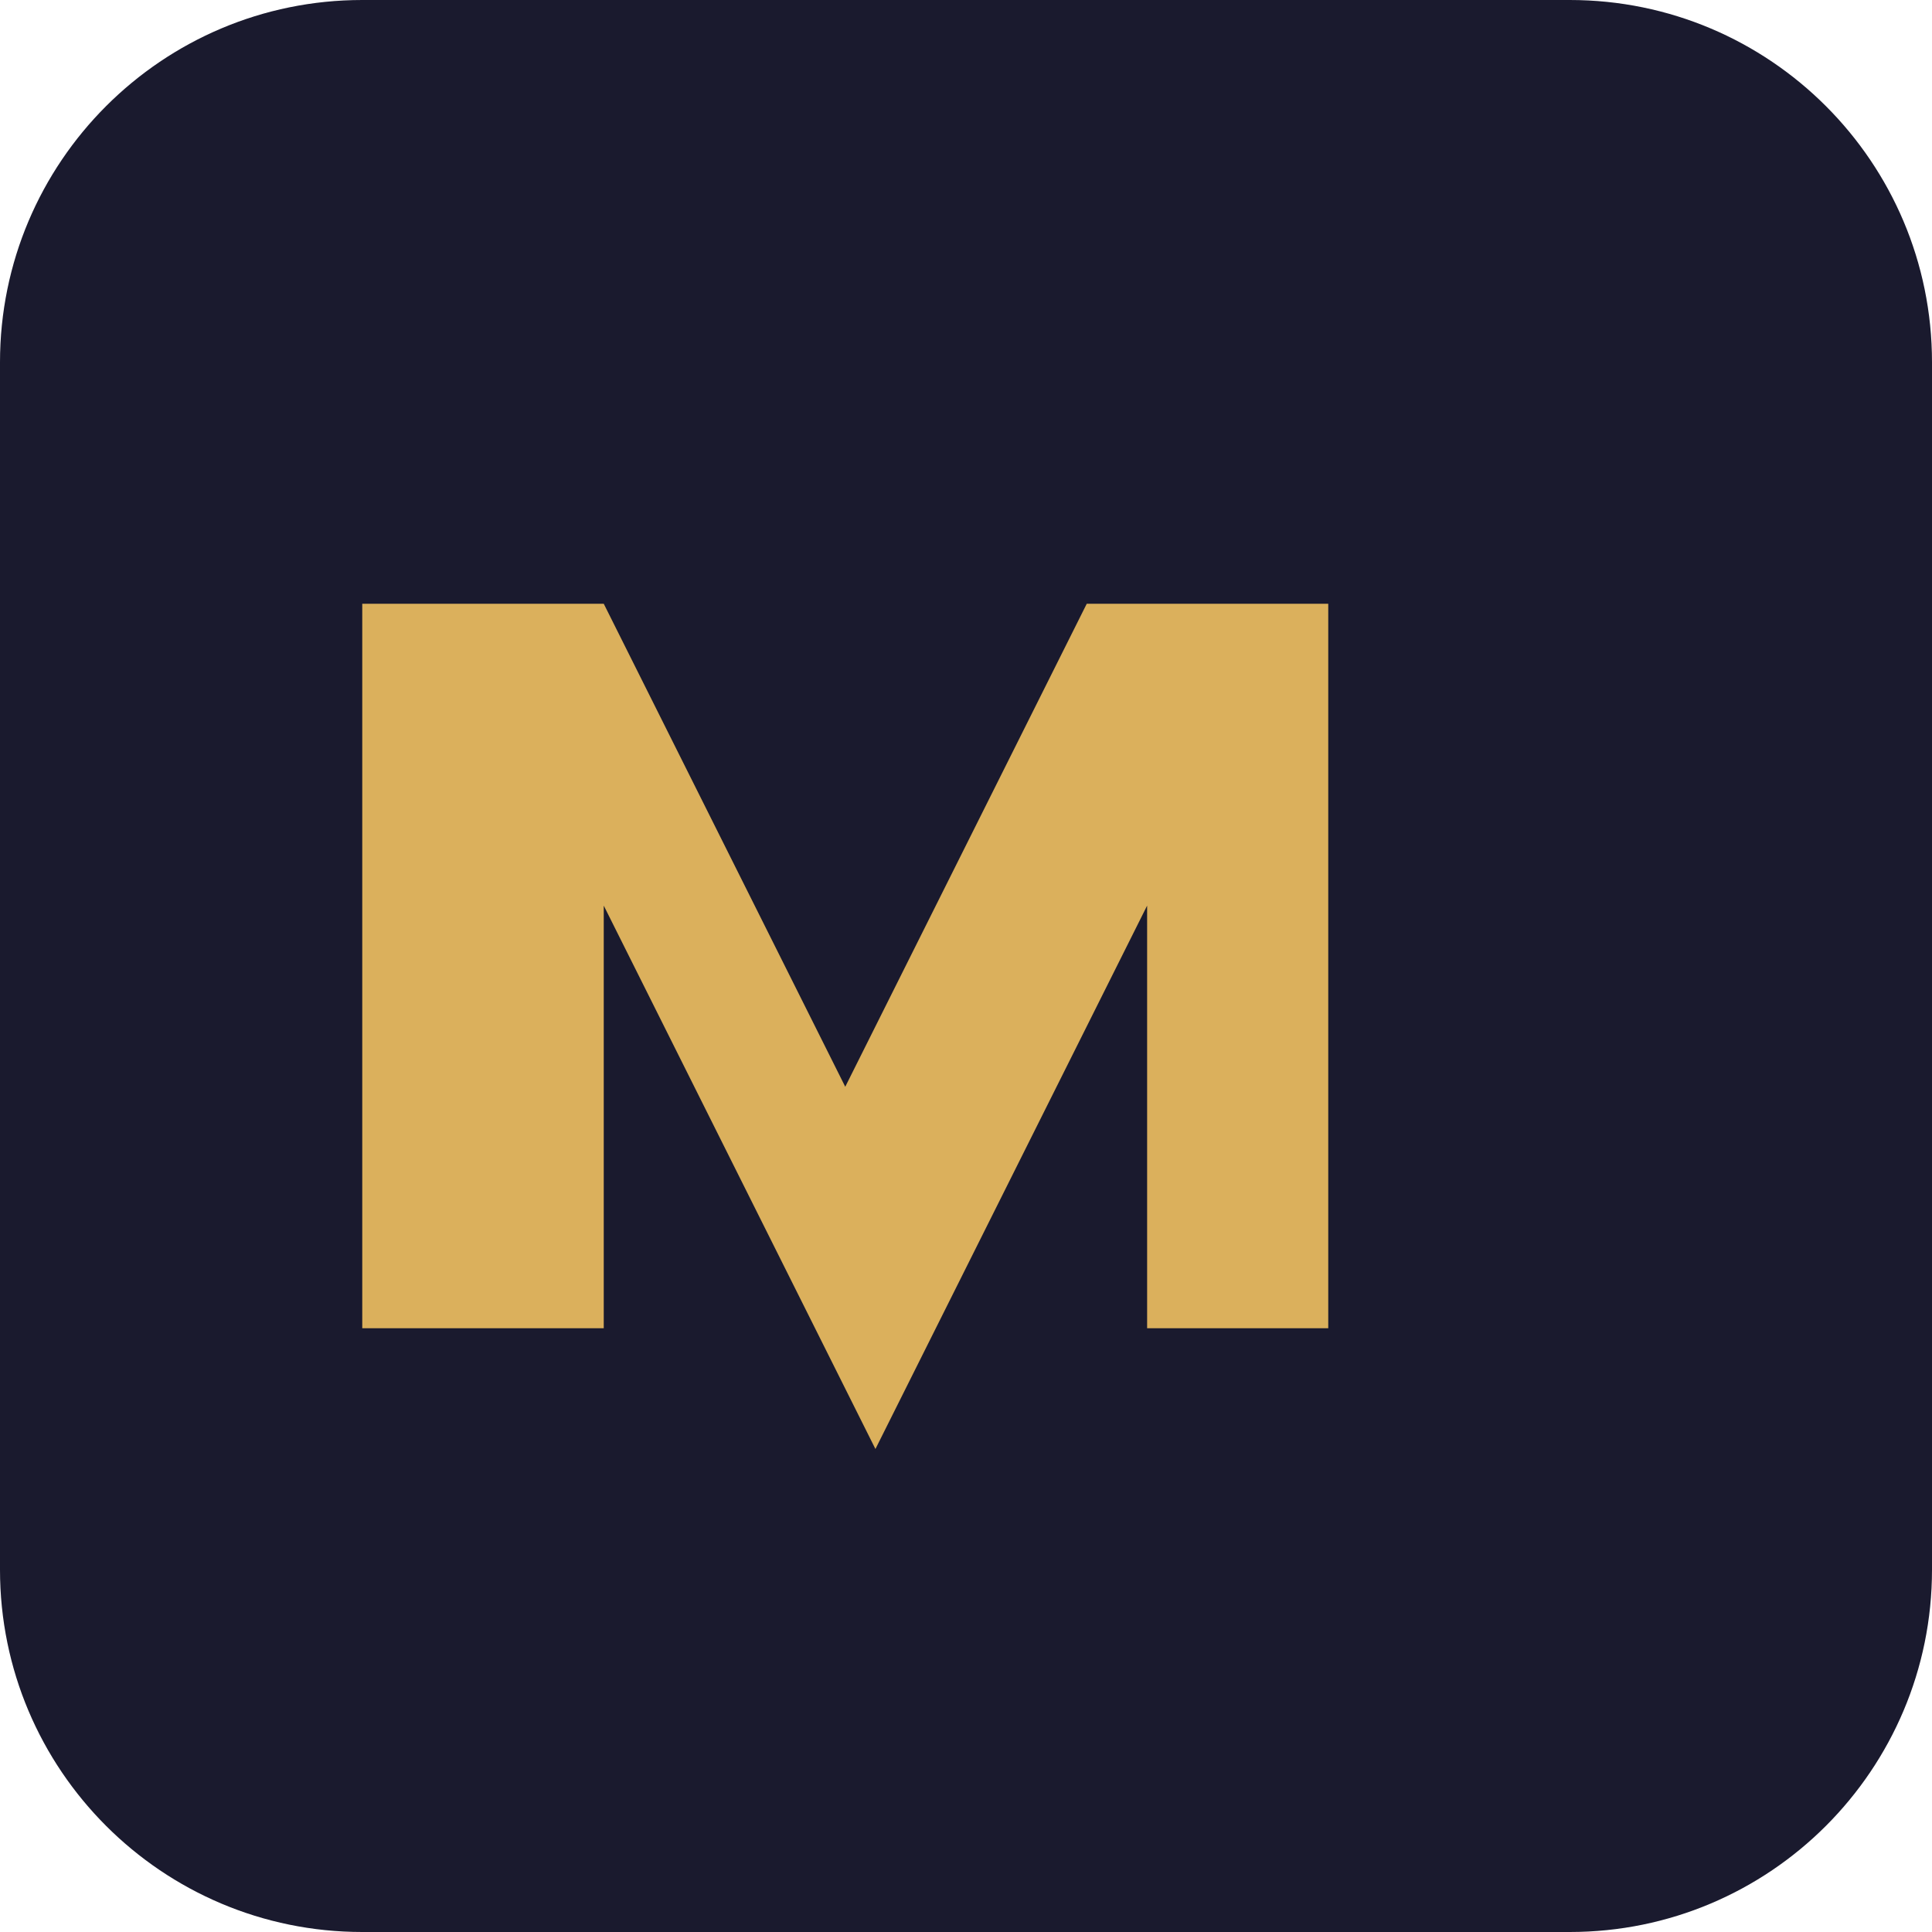
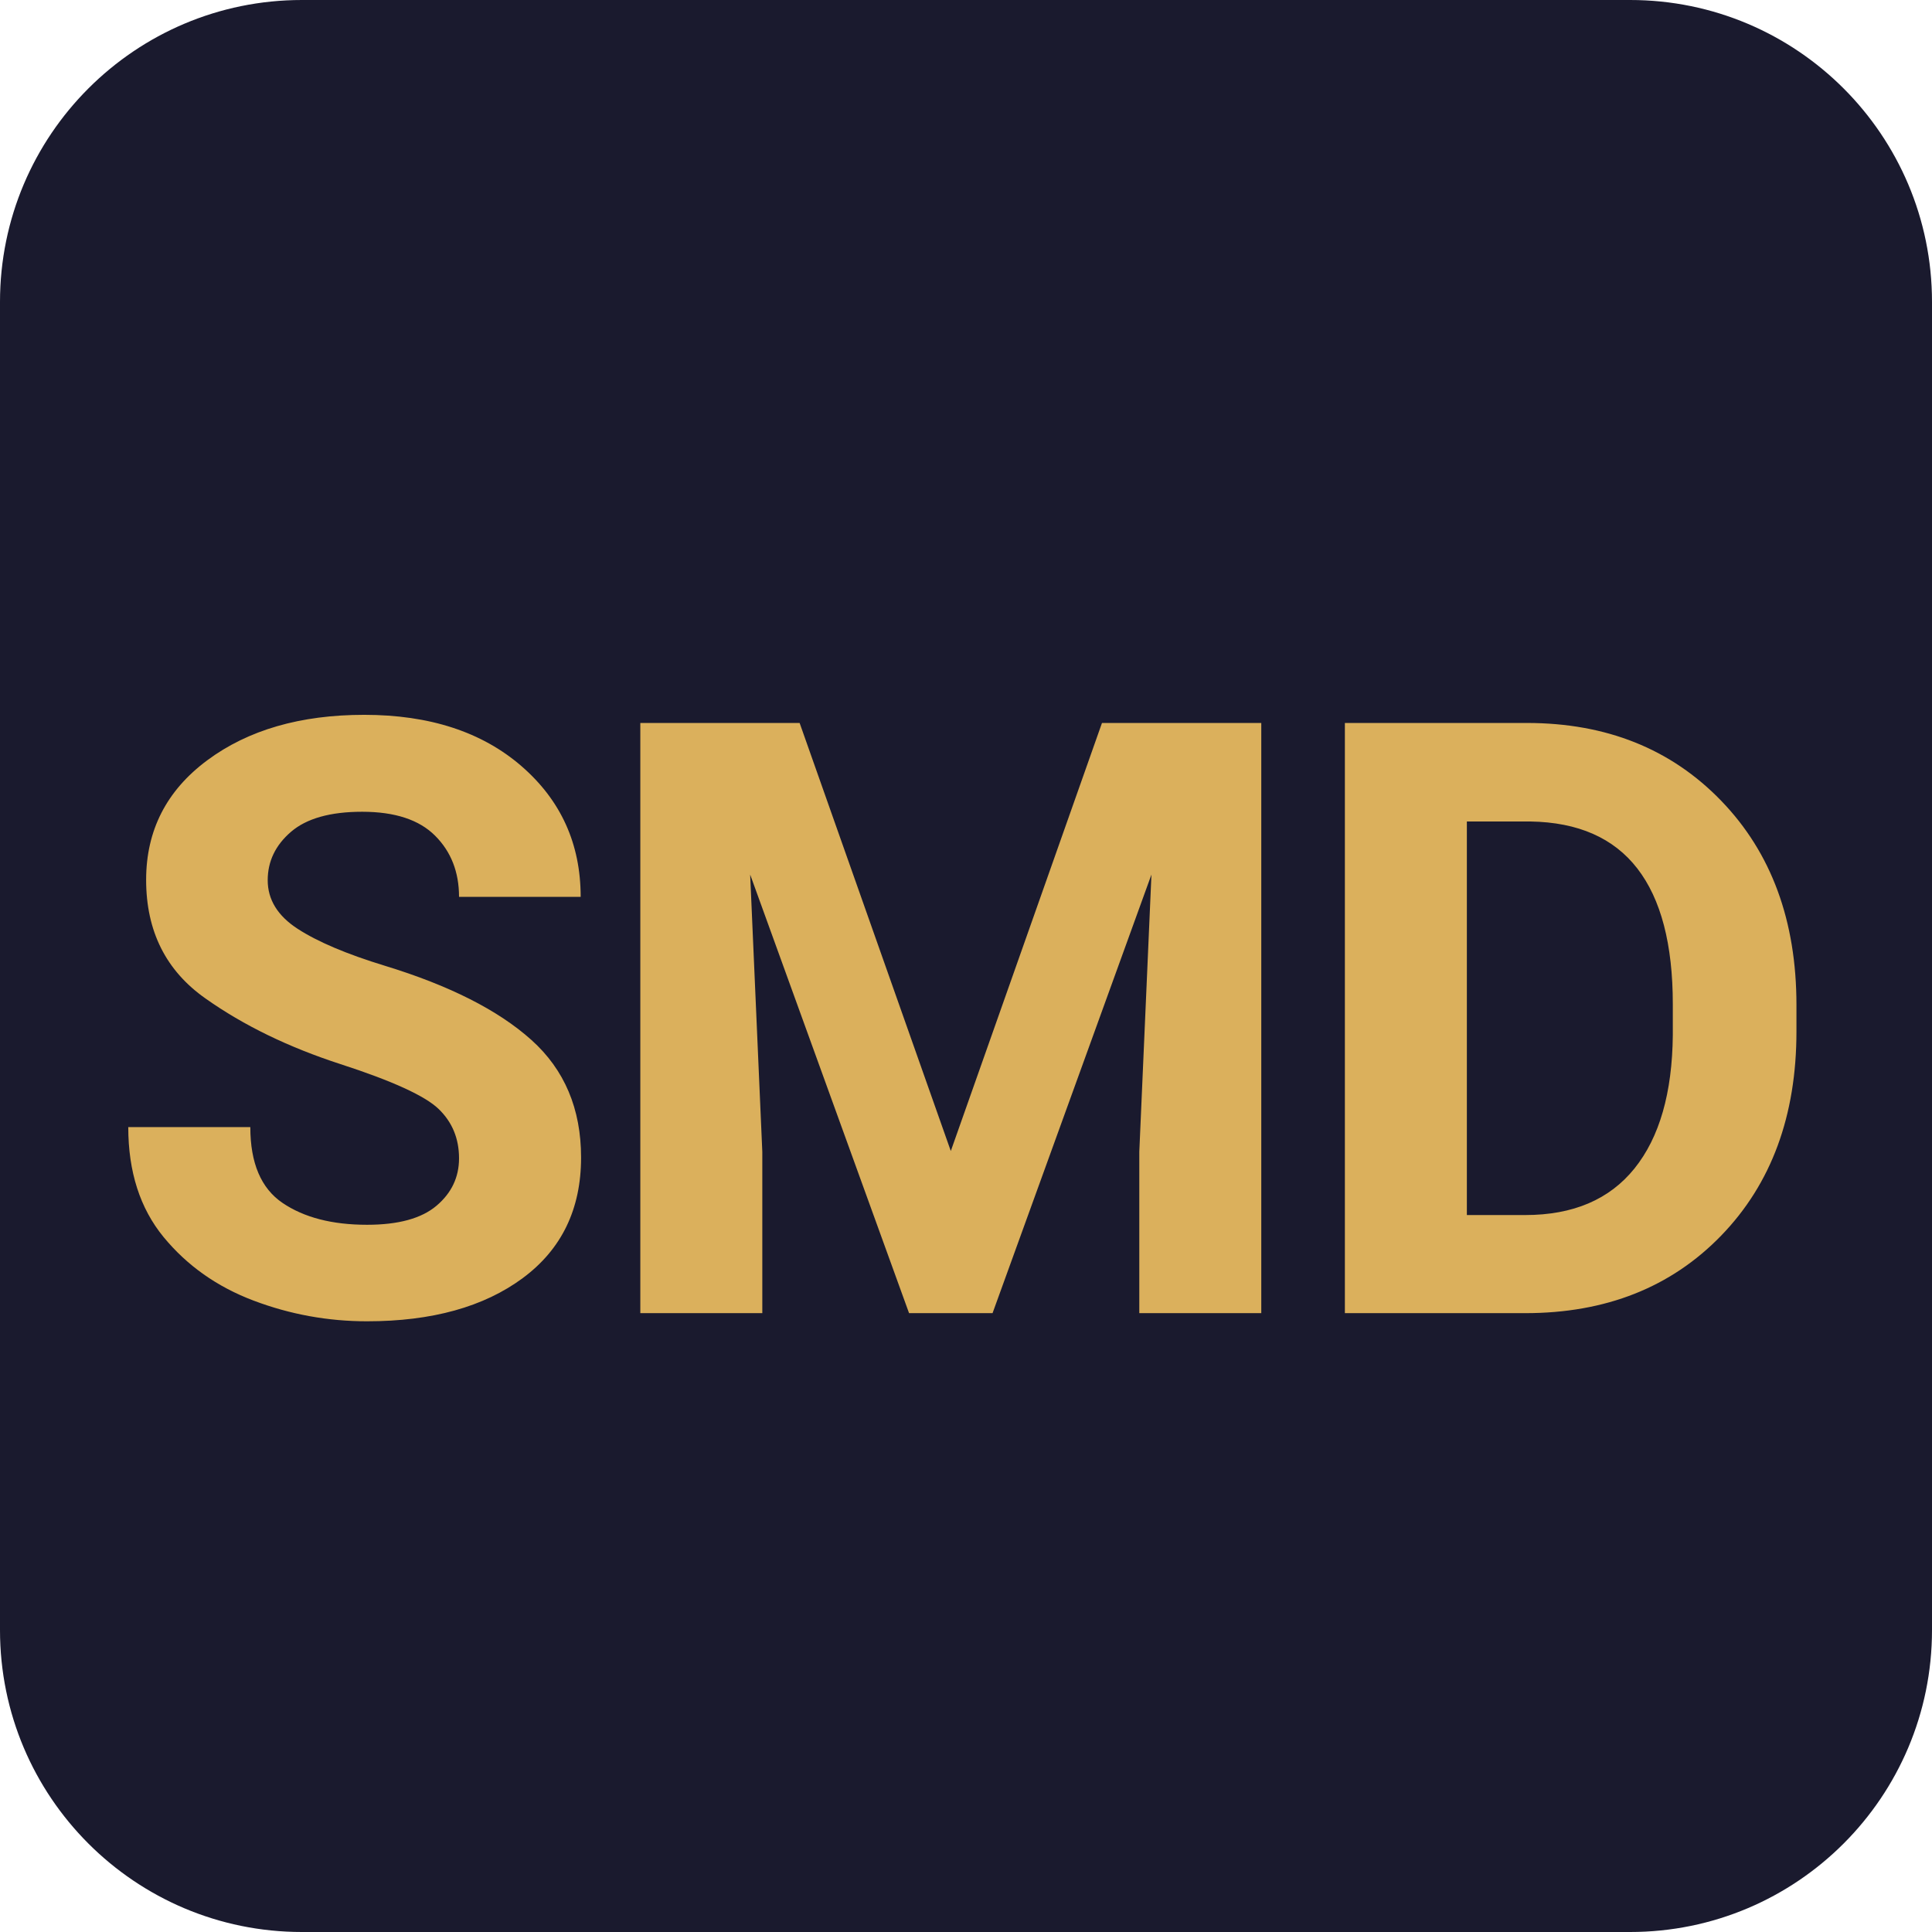
<svg xmlns="http://www.w3.org/2000/svg" viewBox="0 0 512 512">
-   <rect width="512" height="512" rx="96" fill="#1a1a2e" />
-   <path d="M96 352V160h64l64 128 64-128h64v192h-48V240l-72 144-72-144v112z" fill="#dbb05c" />
+   <rect width="512" height="512" rx="80" fill="#1a1a2e" />
+   <text x="256" y="348" text-anchor="middle" font-family="system-ui, -apple-system, 'Segoe UI', Roboto, Helvetica, Arial, sans-serif" font-size="220" font-weight="700" letter-spacing="-6" fill="#dbb05c">SMD</text>
</svg>
